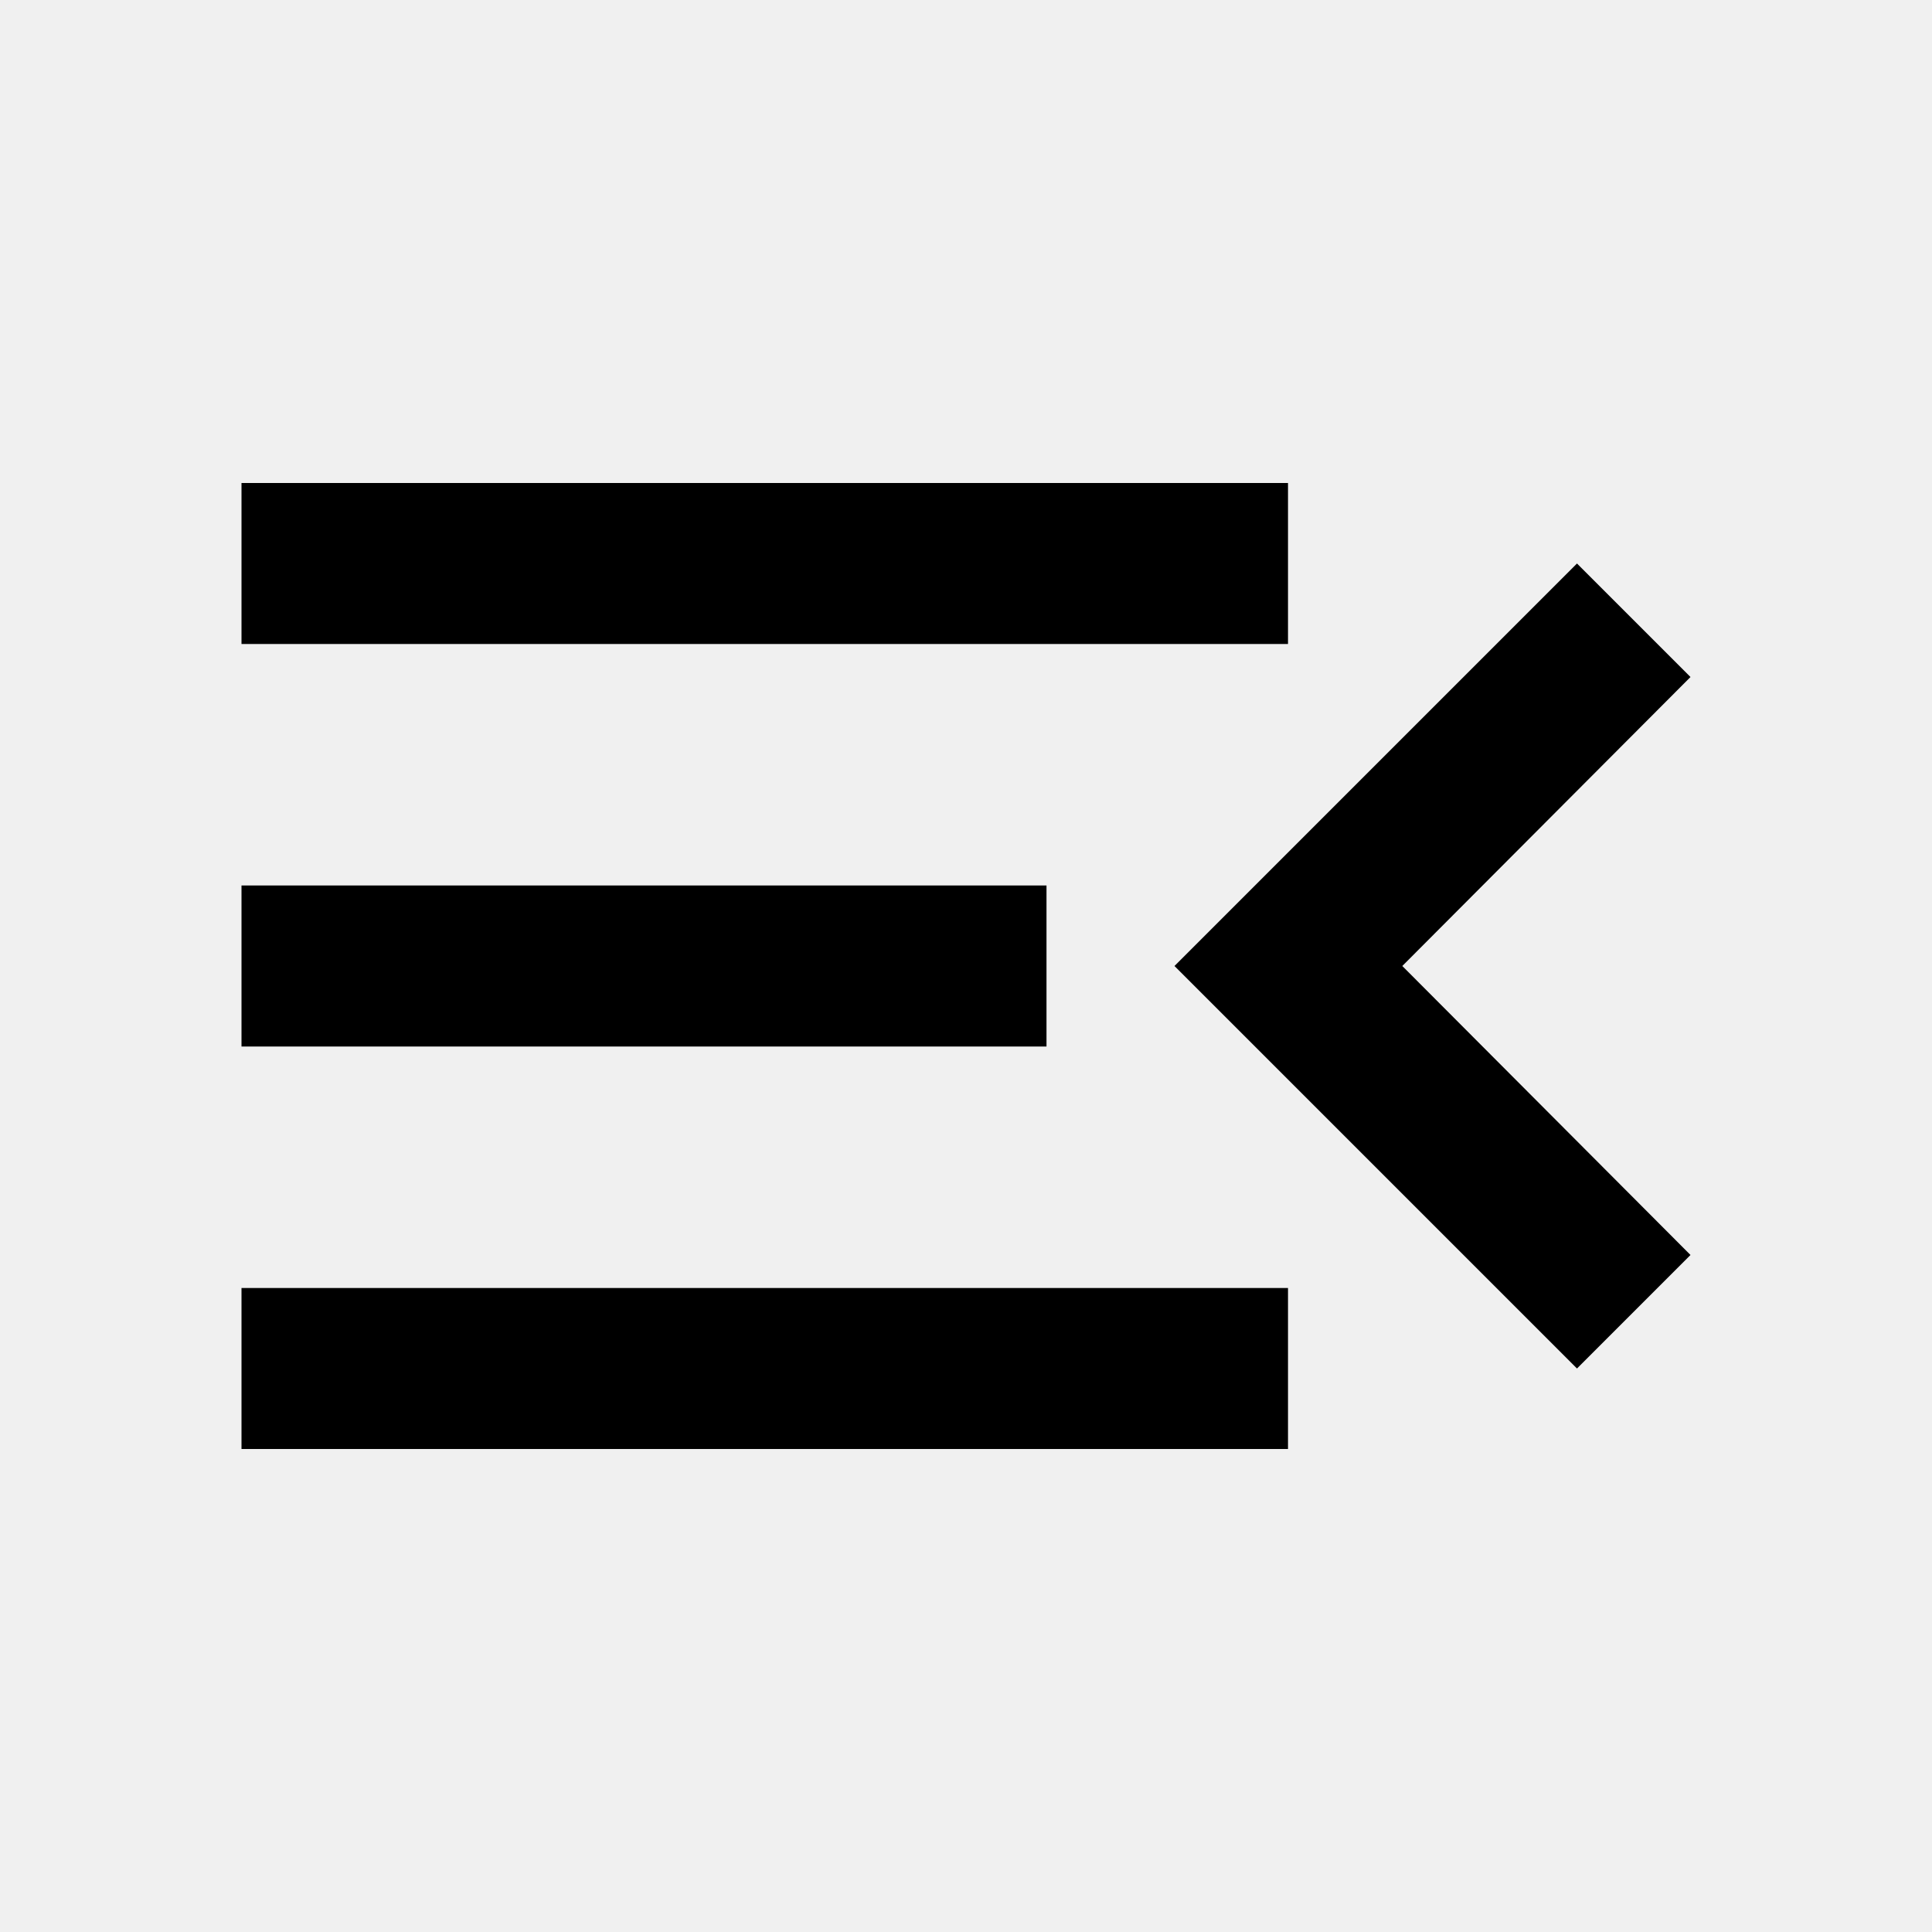
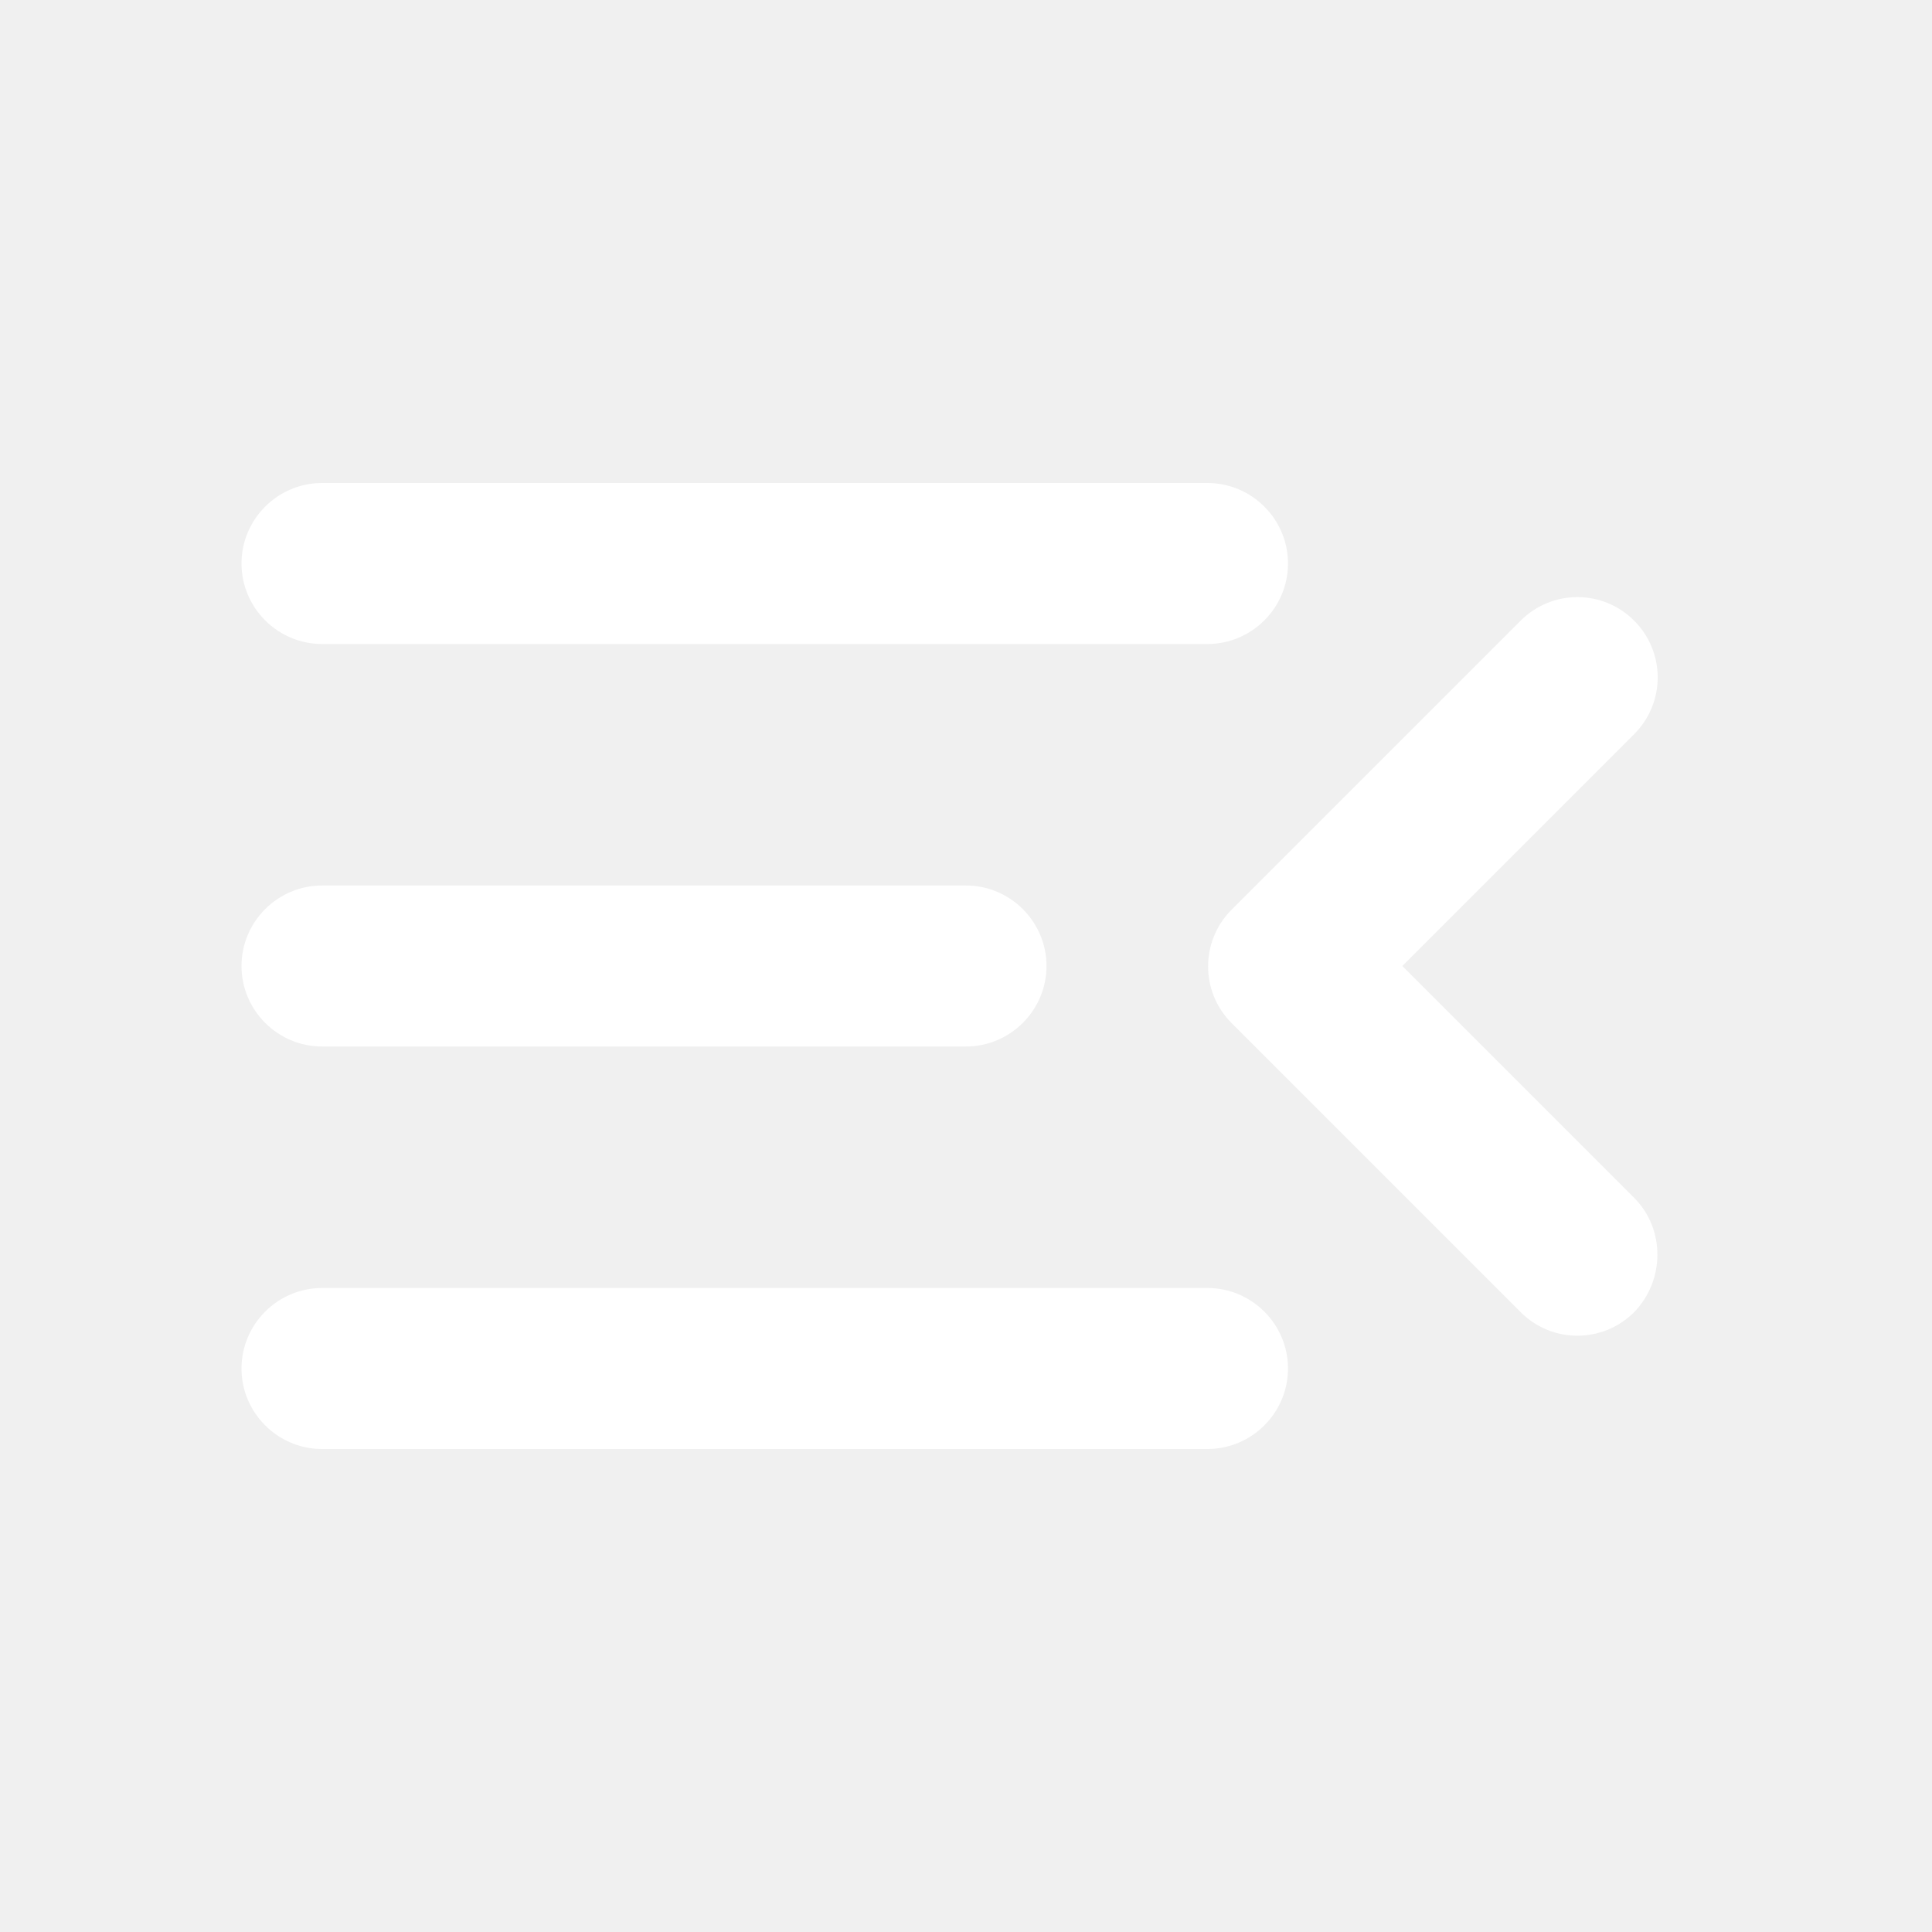
- <svg xmlns="http://www.w3.org/2000/svg" width="24" height="24" viewBox="0 0 24 24">
-   <path fill="none" d="M0 0h24v24H0V0z" />
-   <path d="M3 18h13v-2H3v2zm0-5h10v-2H3v2zm0-7v2h13V6H3zm18 9.59L17.42 12 21 8.41 19.59 7l-5 5 5 5L21 15.59z" />
+ <svg xmlns="http://www.w3.org/2000/svg" enable-background="new 0 0 24 24" viewBox="0 0 24 24" fill="white" width="18px" height="18px">
+   <path d="M0,0h24v24H0V0z" fill="none" />
+   <path d="M4,18h11c0.55,0,1-0.45,1-1v0c0-0.55-0.45-1-1-1H4c-0.55,0-1,0.45-1,1v0C3,17.55,3.45,18,4,18z M4,13h8c0.55,0,1-0.45,1-1v0 c0-0.55-0.45-1-1-1H4c-0.55,0-1,0.45-1,1v0C3,12.55,3.45,13,4,13z M3,7L3,7c0,0.55,0.45,1,1,1h11c0.55,0,1-0.45,1-1v0 c0-0.55-0.45-1-1-1H4C3.45,6,3,6.45,3,7z M20.3,14.88L17.42,12l2.88-2.88c0.39-0.39,0.39-1.02,0-1.41l0,0 c-0.39-0.39-1.02-0.39-1.41,0l-3.59,3.59c-0.39,0.39-0.39,1.02,0,1.41l3.59,3.59c0.39,0.39,1.02,0.39,1.41,0l0,0 C20.68,15.91,20.69,15.27,20.3,14.88z" />
+   <path d="M0,0h24v24H0V0z" fill="none" />
</svg>
